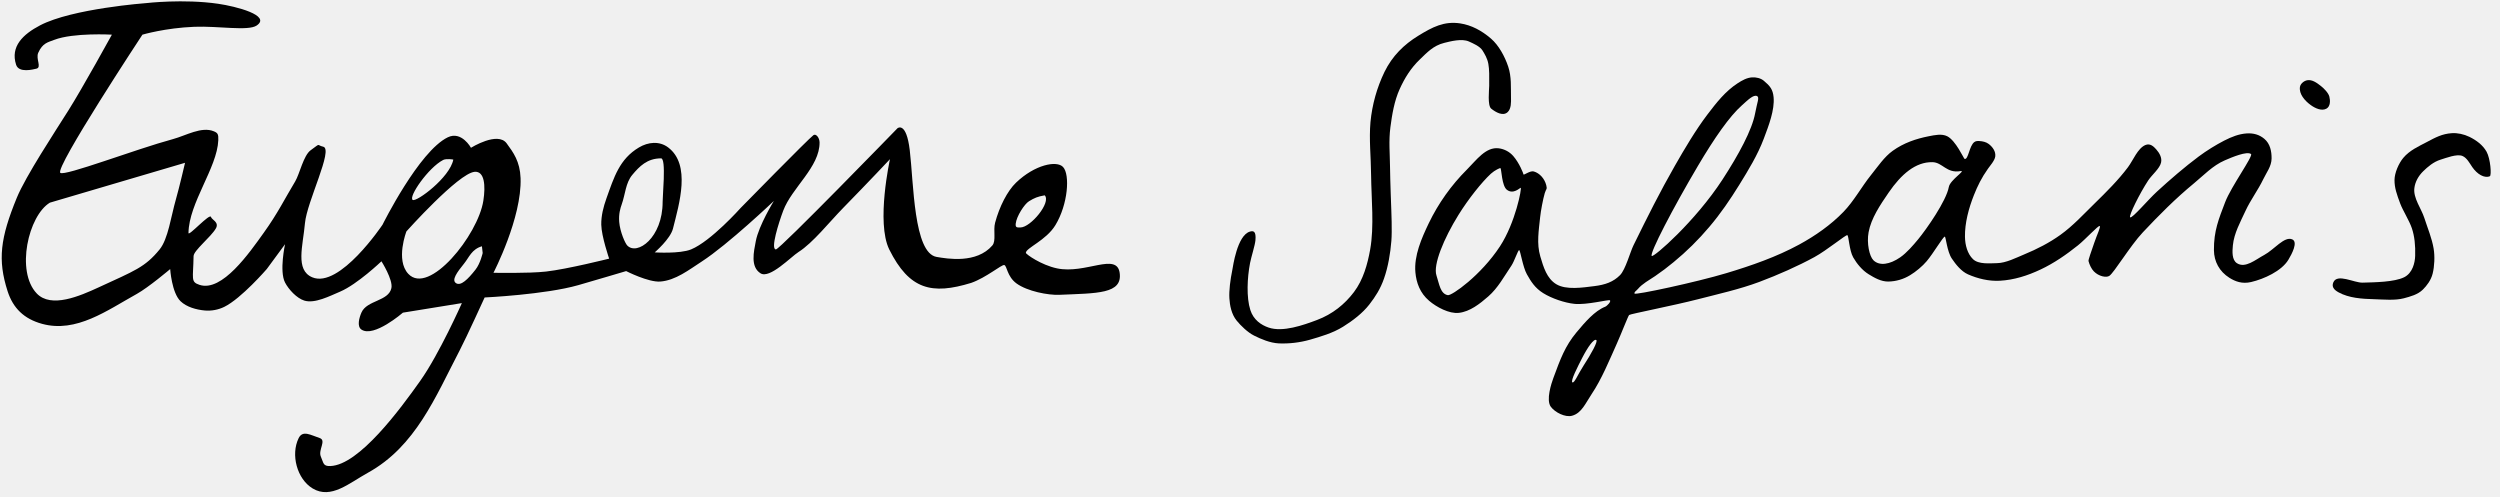
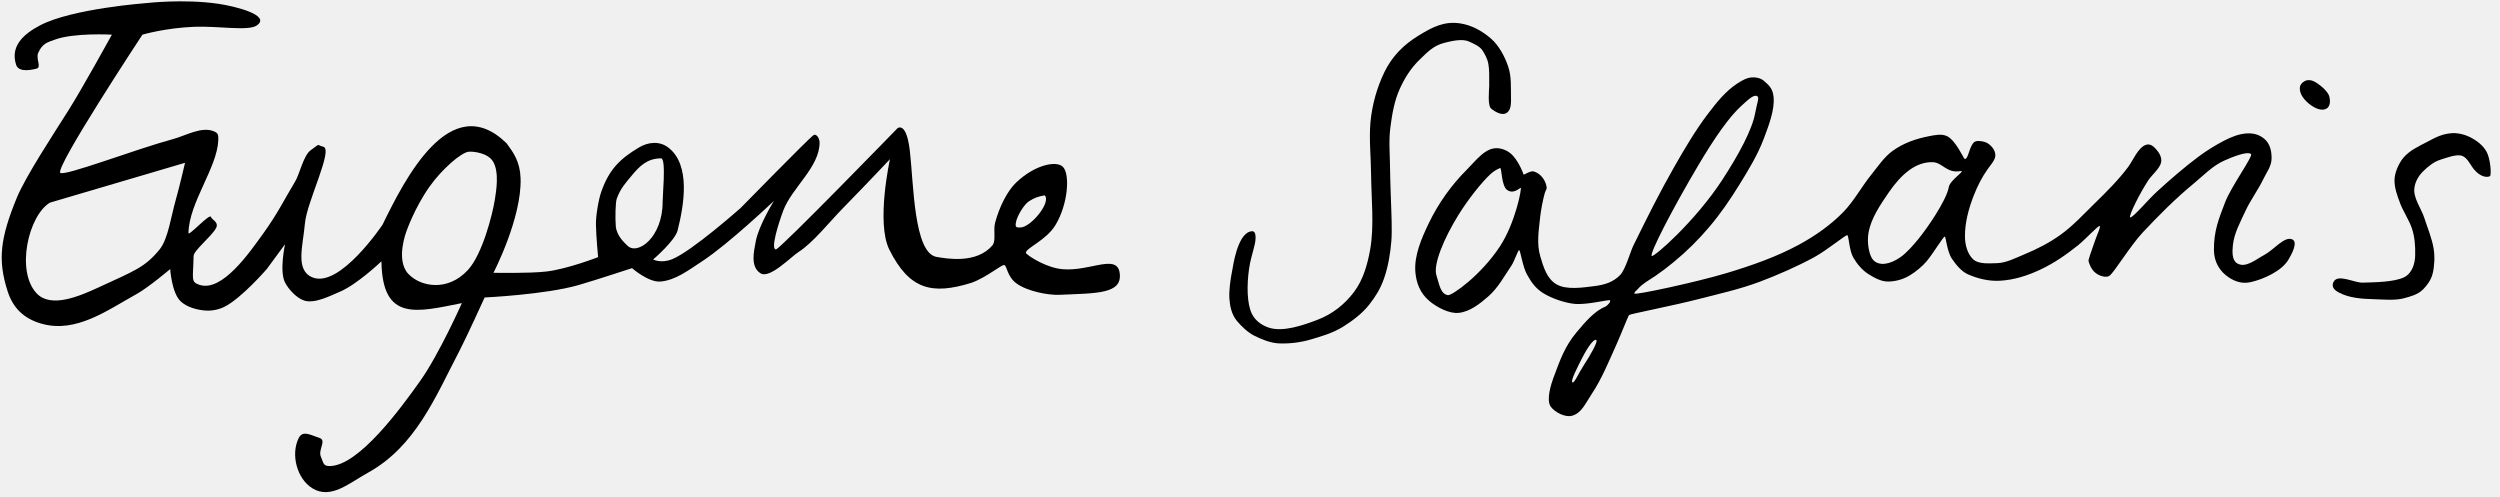
<svg xmlns="http://www.w3.org/2000/svg" width="453mm" height="90mm" viewBox="0 0 453 90" version="1.1" id="svg1">
  <defs id="defs1" />
  <g id="layer1">
-     <path d="m 30.678,0.279 c -2.455,0.082 -4.127,0.277 -4.127,0.277 0,0 -13.475,0.987 -19.294,4.039 -3.082,1.616 -5.408,3.821 -4.34,7.133 0.5,1.551 3.098,0.848 3.672,0.718 1.021,-0.231 -0.15,-1.778 0.342,-2.886 C 7.711,7.803 8.68,7.662 9.818,7.225 13.311,5.881 20.275,6.281 20.275,6.281 c 0,0 -5.301,9.635 -7.871,13.712 -2.486,3.944 -7.763,11.957 -9.354,15.831 -3.001,7.309 -3.499,11.255 -1.673,16.942 0.983,3.062 2.973,5.025 6.267,5.92 6.19,1.682 11.756,-2.437 17.148,-5.429 2.123,-1.178 6.047,-4.501 6.047,-4.501 0,0 0.273,4.286 1.877,5.828 1.091,1.048 2.839,1.539 4.403,1.679 1.19,0.107 2.451,-0.134 3.523,-0.661 3.087,-1.516 7.706,-6.862 7.706,-6.862 l 3.303,-4.49 c 0,0 -1.071,4.894 0,6.948 0.662,1.27 2.118,2.838 3.484,3.268 1.89,0.594 4.632,-0.832 6.484,-1.617 3.127,-1.326 7.499,-5.502 7.499,-5.502 0,0 2.132,3.354 1.803,4.863 -0.523,2.396 -4.441,2.169 -5.423,4.417 -0.413,0.945 -0.856,2.519 0,3.094 2.244,1.507 7.507,-3.067 7.507,-3.067 l 10.687,-1.732 c 0,0 -4.086,9.207 -7.542,14.085 -3.576,5.048 -11.077,15.27 -16.297,15.44 -1.328,0.043 -1.2,-0.53 -1.716,-1.71 -0.531,-1.215 1.078,-2.947 -0.224,-3.369 -1.602,-0.52 -3.061,-1.482 -3.801,0.03 -1.46,2.985 -0.307,7.391 2.538,9.108 3.323,2.005 6.61,-0.964 10.008,-2.84 8.66,-4.78 12.235,-13.736 16.634,-22.174 1.231,-2.361 4.525,-9.59 4.525,-9.59 0,0 10.953,-0.51 16.985,-2.239 2.793,-0.801 8.656,-2.542 8.656,-2.542 0,0 4.037,2.061 6.188,1.897 2.771,-0.212 5.174,-2.116 7.507,-3.626 4.778,-3.091 13.073,-10.98 13.073,-10.98 0,0 -2.737,4.43 -3.276,7.29 -0.36,1.906 -1.015,4.629 0.854,5.819 1.672,1.065 5.514,-2.991 6.902,-3.868 2.578,-1.628 5.562,-5.408 8.064,-7.965 4.822,-4.928 8.492,-8.848 8.492,-8.848 0,0 -2.535,11.46 -0.134,16.354 3.642,7.313 7.734,8.258 14.857,6.065 2.742,-0.968 5.475,-3.321 5.98,-3.234 0.504,0.087 0.491,2.066 2.223,3.331 1.956,1.429 5.75,2.152 7.762,2.065 6.844,-0.296 11.47,-0.137 10.934,-3.978 -0.524,-3.757 -6.213,0.269 -11.35,-0.814 -2.886,-0.608 -5.659,-2.582 -5.65,-2.819 0.033,-0.894 3.672,-2.246 5.352,-5.009 2.291,-3.765 2.68,-9.17 1.386,-10.545 -1.151,-1.223 -5.114,-0.421 -8.518,2.842 -1.571,1.506 -3.021,4.364 -3.791,7.259 -0.373,1.402 0.223,3.284 -0.503,4.125 -2.873,3.326 -8.138,2.405 -10.095,2.073 -4.17,-0.706 -4.152,-13.38 -4.867,-19.344 -0.633,-5.283 -2.221,-3.975 -2.221,-3.975 0,0 -21.322,21.957 -22.029,21.957 -1.024,0 0.486,-4.787 1.321,-7.016 1.567,-4.18 6.627,-7.908 6.588,-12.371 -0.008,-0.837 -0.645,-1.65 -1.113,-1.316 -0.868,0.618 -13.19,13.193 -13.19,13.193 0,0 -5.371,6.031 -8.982,7.51 -2.038,0.835 -6.586,0.537 -6.586,0.537 0,0 2.832,-2.425 3.305,-4.302 1.141,-4.526 3.28,-11.559 -0.862,-14.706 -1.596,-1.213 -3.638,-0.996 -5.307,0 -3.528,2.105 -4.503,5.368 -5.889,9.236 -0.545,1.521 -0.961,3.142 -0.933,4.758 0.036,2.104 1.428,6.149 1.428,6.149 0,0 -7.566,1.902 -11.43,2.339 -3.158,0.357 -9.531,0.223 -9.531,0.223 0,0 5.174,-9.966 4.911,-17.163 -0.11,-3.015 -1.316,-4.645 -2.526,-6.294 -1.626,-2.216 -6.462,0.807 -6.462,0.807 0,0 -1.701,-3.111 -4.201,-1.898 -5.24,2.541 -11.823,15.836 -11.823,15.836 0,0 -7.767,11.63 -12.738,9.531 -3.123,-1.318 -1.677,-5.698 -1.321,-9.791 0.34,-3.9 5.211,-13.449 3.305,-13.874 -1.282,-0.286 -0.328,-0.758 -2.264,0.637 -1.312,0.946 -2.008,4.322 -2.803,5.643 -1.962,3.263 -3.156,5.765 -5.706,9.322 -2.582,3.601 -7.536,10.777 -11.629,9.435 -1.662,-0.545 -1.147,-1.081 -1.085,-5.203 0.016,-1.035 3.128,-3.442 4.039,-5.023 0.66,-1.146 -0.768,-1.583 -0.877,-2.071 -0.178,-0.794 -4.094,3.596 -4.084,2.895 0.079,-5.478 5.19,-11.772 5.403,-16.807 0.046,-1.096 -0.112,-1.325 -0.8,-1.613 -2.23,-0.935 -5.063,0.772 -7.398,1.404 -6.86,1.859 -19.62,6.772 -20.426,6.12 C 9.867,30.459 25.807,6.281 25.807,6.281 c 0,0 4.133,-1.22 9.415,-1.427 4.304,-0.169 9.744,0.811 11.283,-0.226 C 49.221,2.799 42.747,1.148 39.506,0.68 36.372,0.228 33.133,0.197 30.678,0.279 Z m 2.851,29.22 c 0,0 -1.03,4.45 -1.661,6.643 -0.876,3.05 -1.4,7.16 -2.944,9.053 -2.658,3.257 -4.544,3.868 -11.035,6.868 -3.457,1.598 -8.627,3.834 -11.227,1.116 -3.831,-4.006 -1.533,-14.099 2.378,-16.457 z m 46.77,-0.513 c 0.546,-0.283 1.847,-0.09 1.842,-0.065 -0.638,3.273 -6.675,7.724 -7.356,7.307 -0.847,-0.52 2.819,-5.846 5.513,-7.241 z m 5.69,2.149 c 1.822,-0.171 2.018,2.516 1.593,5.239 -0.977,6.258 -9.861,17.264 -13.606,13.238 -2.338,-2.514 -0.332,-7.685 -0.332,-7.685 0,0 9.405,-10.515 12.345,-10.791 z m 33.791,-2.441 c 0.477,-6.6e-5 0.561,1.597 0.492,3.754 -0.046,1.442 -0.202,3.507 -0.202,4.131 0.004,6.513 -4.629,9.787 -6.422,7.892 -0.362,-0.382 -1.295,-2.427 -1.447,-4.26 -0.12,-1.448 0.217,-2.51 0.449,-3.161 0.664,-1.86 0.702,-3.901 1.918,-5.357 1.285,-1.538 2.696,-2.999 5.211,-2.999 z m 69.524,6.698 c 1.218,1.294 -2.561,5.818 -4.396,5.824 -0.594,0.002 -0.936,0.067 -0.861,-0.68 0.134,-1.333 1.583,-3.569 2.402,-4.067 1.007,-0.612 1.541,-0.842 2.854,-1.077 z M 87.461,45.846 c 0,0 -0.409,1.878 -1.298,3.008 -1.4,1.781 -2.657,3.002 -3.514,2.465 -0.873,-0.547 0.111,-1.919 1.482,-3.613 0.855,-1.057 1.354,-2.562 3.195,-3.08 z" style="fill:#000000;fill-opacity:1;stroke:#ffffff;stroke-width:0" id="path1" />
+     <path d="m 30.678,0.279 c -2.455,0.082 -4.127,0.277 -4.127,0.277 0,0 -13.475,0.987 -19.294,4.039 -3.082,1.616 -5.408,3.821 -4.34,7.133 0.5,1.551 3.098,0.848 3.672,0.718 1.021,-0.231 -0.15,-1.778 0.342,-2.886 C 7.711,7.803 8.68,7.662 9.818,7.225 13.311,5.881 20.275,6.281 20.275,6.281 c 0,0 -5.301,9.635 -7.871,13.712 -2.486,3.944 -7.763,11.957 -9.354,15.831 -3.001,7.309 -3.499,11.255 -1.673,16.942 0.983,3.062 2.973,5.025 6.267,5.92 6.19,1.682 11.756,-2.437 17.148,-5.429 2.123,-1.178 6.047,-4.501 6.047,-4.501 0,0 0.273,4.286 1.877,5.828 1.091,1.048 2.839,1.539 4.403,1.679 1.19,0.107 2.451,-0.134 3.523,-0.661 3.087,-1.516 7.706,-6.862 7.706,-6.862 l 3.303,-4.49 c 0,0 -1.071,4.894 0,6.948 0.662,1.27 2.118,2.838 3.484,3.268 1.89,0.594 4.632,-0.832 6.484,-1.617 3.127,-1.326 7.499,-5.502 7.499,-5.502 0.147,10.998 6.397,9.205 14.574,7.575 0,0 -4.086,9.207 -7.542,14.085 -3.576,5.048 -11.077,15.27 -16.297,15.44 -1.328,0.043 -1.2,-0.53 -1.716,-1.71 -0.531,-1.215 1.078,-2.947 -0.224,-3.369 -1.602,-0.52 -3.061,-1.482 -3.801,0.03 -1.46,2.985 -0.307,7.391 2.538,9.108 3.323,2.005 6.61,-0.964 10.008,-2.84 8.66,-4.78 12.235,-13.736 16.634,-22.174 1.231,-2.361 4.525,-9.59 4.525,-9.59 0,0 10.953,-0.51 16.985,-2.239 2.793,-0.801 9.721,-3.074 9.721,-3.074 0,0 2.972,2.594 5.123,2.429 2.771,-0.212 5.174,-2.116 7.507,-3.626 4.778,-3.091 13.073,-10.98 13.073,-10.98 0,0 -2.737,4.43 -3.276,7.29 -0.36,1.906 -1.015,4.629 0.854,5.819 1.672,1.065 5.514,-2.991 6.902,-3.868 2.578,-1.628 5.562,-5.408 8.064,-7.965 4.822,-4.928 8.492,-8.848 8.492,-8.848 0,0 -2.535,11.46 -0.134,16.354 3.642,7.313 7.734,8.258 14.857,6.065 2.742,-0.968 5.475,-3.321 5.98,-3.234 0.504,0.087 0.491,2.066 2.223,3.331 1.956,1.429 5.75,2.152 7.762,2.065 6.844,-0.296 11.47,-0.137 10.934,-3.978 -0.524,-3.757 -6.213,0.269 -11.35,-0.814 -2.886,-0.608 -5.659,-2.582 -5.65,-2.819 0.033,-0.894 3.672,-2.246 5.352,-5.009 2.291,-3.765 2.68,-9.17 1.386,-10.545 -1.151,-1.223 -5.114,-0.421 -8.518,2.842 -1.571,1.506 -3.021,4.364 -3.791,7.259 -0.373,1.402 0.223,3.284 -0.503,4.125 -2.873,3.326 -8.138,2.405 -10.095,2.073 -4.17,-0.706 -4.152,-13.38 -4.867,-19.344 -0.633,-5.283 -2.221,-3.975 -2.221,-3.975 0,0 -21.322,21.957 -22.029,21.957 -1.024,0 0.486,-4.787 1.321,-7.016 1.567,-4.18 6.627,-7.908 6.588,-12.371 -0.008,-0.837 -0.645,-1.65 -1.113,-1.316 -0.868,0.618 -13.19,13.193 -13.19,13.193 0,0 -8.775,7.796 -12.387,9.275 -2.038,0.835 -3.469,0.06 -3.469,0.06 0,0 3.96,-3.385 4.434,-5.263 1.141,-4.526 2.439,-11.885 -1.703,-15.032 -1.596,-1.213 -3.638,-0.996 -5.307,0 -3.528,2.105 -5.401,4.056 -6.787,7.923 -0.545,1.521 -1.03,4.454 -1.002,6.07 0.036,2.104 0.392,5.873 0.392,5.873 0,0 -5.563,2.178 -9.427,2.615 -3.158,0.357 -9.531,0.223 -9.531,0.223 0,0 5.174,-9.966 4.911,-17.163 -0.11,-3.015 -1.316,-4.645 -2.526,-6.294 -10.23,-10 -18.554,6.693 -22.486,14.745 0,0 -7.767,11.63 -12.738,9.531 -3.123,-1.318 -1.677,-5.698 -1.321,-9.791 0.34,-3.9 5.211,-13.449 3.305,-13.874 -1.282,-0.286 -0.328,-0.758 -2.264,0.637 -1.312,0.946 -2.008,4.322 -2.803,5.643 -1.962,3.263 -3.156,5.765 -5.706,9.322 -2.582,3.601 -7.536,10.777 -11.629,9.435 -1.662,-0.545 -1.147,-1.081 -1.085,-5.203 0.016,-1.035 3.128,-3.442 4.039,-5.023 0.66,-1.146 -0.768,-1.583 -0.877,-2.071 -0.178,-0.794 -4.094,3.596 -4.084,2.895 0.079,-5.478 5.19,-11.772 5.403,-16.807 0.046,-1.096 -0.112,-1.325 -0.8,-1.613 -2.23,-0.935 -5.063,0.772 -7.398,1.404 -6.86,1.859 -19.62,6.772 -20.426,6.12 C 9.867,30.459 25.807,6.281 25.807,6.281 c 0,0 4.133,-1.22 9.415,-1.427 4.304,-0.169 9.744,0.811 11.283,-0.226 C 49.221,2.799 42.747,1.148 39.506,0.68 36.372,0.228 33.133,0.197 30.678,0.279 Z m 2.851,29.22 c 0,0 -1.03,4.45 -1.661,6.643 -0.876,3.05 -1.4,7.16 -2.944,9.053 -2.658,3.257 -4.544,3.868 -11.035,6.868 -3.457,1.598 -8.627,3.834 -11.227,1.116 -3.831,-4.006 -1.533,-14.099 2.378,-16.457 z m 51.394,-2.006 c 0.815,-0.077 3.464,0.193 4.414,1.773 1.174,1.952 0.56,5.42 0.325,6.925 -0.407,2.605 -2.239,9.859 -4.866,12.72 -3.684,4.011 -8.635,3.051 -10.821,0.701 -2.338,-2.514 -0.332,-7.685 -0.332,-7.685 0,0 1.436,-4.204 4.166,-8.075 2.279,-3.232 5.776,-6.232 7.113,-6.358 z m 34.856,1.202 c 0.477,-6.6e-5 0.561,1.597 0.492,3.754 -0.046,1.442 -0.202,3.507 -0.202,4.131 0.004,6.513 -4.629,9.787 -6.422,7.892 -0.362,-0.382 -1.917,-1.667 -2.068,-3.5 -0.12,-1.448 -0.06,-4.305 0.173,-4.957 0.664,-1.86 1.6,-2.865 2.816,-4.321 1.285,-1.538 2.696,-2.999 5.211,-2.999 z m 69.524,6.698 c 1.218,1.294 -2.561,5.818 -4.396,5.824 -0.594,0.002 -0.936,0.067 -0.861,-0.68 0.134,-1.333 1.583,-3.569 2.402,-4.067 1.007,-0.612 1.541,-0.842 2.854,-1.077 z" style="fill:#000000;fill-opacity:1;stroke:#ffffff;stroke-width:0" id="path1" />
    <path d="m 444.256,24.133 c -1.751,0.124 -2.895,0.743 -4.588,1.643 -1.382,0.731 -3.051,1.461 -4.198,2.837 -0.825,0.994 -1.577,2.706 -1.585,4.011 -0.008,1.412 0.407,2.575 1.043,4.283 0.446,1.193 1.633,3.068 2.095,4.431 0.488,1.448 0.671,3.118 0.604,5.052 -0.041,1.241 -0.482,3.103 -2.001,3.85 -1.783,0.876 -5.309,0.913 -7.531,0.975 -1.53,0.043 -4.588,-1.714 -5.295,-0.051 -0.33,0.78 0.075,1.335 0.968,1.819 1.881,1.02 4.163,1.178 6.507,1.238 1.568,0.041 3.703,0.257 5.31,-0.174 1.144,-0.308 2.509,-0.656 3.428,-1.564 0.741,-0.731 1.485,-1.718 1.781,-2.895 0.336,-1.329 0.413,-3.143 0.184,-4.523 -0.315,-1.903 -1.063,-3.632 -1.701,-5.607 -0.536,-1.659 -2.021,-3.568 -1.794,-5.372 0.141,-1.106 0.688,-2.175 1.648,-3.103 0.739,-0.714 1.813,-1.661 3.098,-2.053 0.981,-0.3 2.951,-1.086 3.957,-0.671 0.816,0.336 1.294,1.299 1.795,2.025 0.879,1.271 2.173,2.065 3.176,1.65 0.338,-0.141 0.122,-3.169 -0.593,-4.448 -0.675,-1.206 -1.858,-2.08 -3.1,-2.687 -1.009,-0.493 -2.198,-0.739 -3.207,-0.666 z" fill="#1a1a1a" data-color="1" id="path5" style="display:inline;fill:#000000;stroke-width:1.875" />
    <path d="m 420.555,15.591 c -0.778,-0.613 -1.605,-1.208 -2.494,-1.05 -0.589,0.107 -1.228,0.634 -1.313,1.226 -0.176,1.262 0.849,2.473 1.971,3.281 0.833,0.6 2.01,1.127 2.858,0.624 0.694,-0.409 0.688,-1.442 0.506,-2.156 -0.173,-0.683 -0.975,-1.491 -1.528,-1.926 z" fill="#1a1a1a" data-color="1" id="path6" style="display:inline;fill:#000000;stroke-width:1.875" />
    <path d="m 317.503,14.018 c -0.956,0.049 -1.838,0.544 -2.663,1.084 -2.198,1.434 -3.771,3.435 -5.47,5.669 -2.108,2.775 -4.163,6.257 -5.892,9.282 -2.685,4.699 -4.907,9.132 -7.493,14.401 -0.6,1.224 -1.44,4.39 -2.428,5.395 -1.23,1.249 -2.723,1.755 -4.635,1.991 -2.117,0.263 -5.13,0.744 -6.927,-0.343 -1.701,-1.028 -2.316,-3.075 -2.893,-5.037 -0.69,-2.35 -0.274,-4.692 -0.026,-7.131 0.109,-1.074 0.51,-3.225 0.831,-4.322 0.248,-0.846 0.488,-0.638 0.272,-1.463 -0.3,-1.149 -1.163,-2.162 -2.254,-2.475 -0.694,-0.199 -1.834,0.761 -1.87,0.525 -0.024,-0.167 -0.735,-2.04 -1.853,-3.321 a 4.197,4.197 0 0 0 -2.64,-1.401 c -2.355,-0.285 -4.047,2.153 -5.751,3.848 a 35.523,35.523 0 0 0 -6.919,9.732 c -1.307,2.732 -2.691,5.879 -2.423,8.894 0.169,1.901 0.84,3.756 2.488,5.157 1.341,1.144 3.63,2.383 5.382,2.188 2.021,-0.227 3.799,-1.635 5.333,-2.974 1.763,-1.538 2.845,-3.585 4.212,-5.609 0.516,-0.765 1.179,-2.805 1.386,-2.785 0.219,0.019 0.649,3.038 1.399,4.371 0.737,1.316 1.47,2.494 2.959,3.422 1.506,0.941 3.865,1.761 5.67,1.945 2.224,0.227 6.156,-0.812 6.409,-0.645 0.291,0.191 -0.504,1.026 -0.834,1.157 -1.924,0.761 -3.649,2.781 -5.205,4.641 -2.081,2.494 -2.931,4.851 -4.197,8.279 -0.358,0.971 -1.363,3.987 -0.465,5.207 0.763,1.037 2.61,1.958 3.827,1.639 1.765,-0.463 2.471,-2.297 3.572,-3.932 1.819,-2.7 3.212,-6.139 4.56,-9.134 0.763,-1.695 2.048,-5.01 2.228,-5.194 0.186,-0.188 8.093,-1.725 12.483,-2.858 3.647,-0.941 7.561,-1.81 11.12,-3.141 3.381,-1.266 6.998,-2.869 9.961,-4.487 2.301,-1.256 5.665,-4.054 5.974,-3.981 0.272,0.062 0.33,2.734 1.076,4.035 0.645,1.127 1.622,2.325 2.783,3.04 1.059,0.651 2.26,1.346 3.572,1.331 a 7.812,7.812 0 0 0 3.942,-1.149 c 1.039,-0.623 2.25,-1.631 3.021,-2.55 1.189,-1.406 2.953,-4.422 3.268,-4.444 0.204,-0.015 0.394,2.67 1.284,3.988 0.703,1.041 1.703,2.308 2.914,2.845 1.781,0.788 3.825,1.275 5.783,1.163 2.582,-0.144 5.007,-0.919 7.379,-2.036 2.436,-1.149 4.673,-2.696 6.775,-4.38 1.369,-1.097 3.703,-3.657 3.934,-3.503 0.229,0.15 -0.469,1.524 -0.994,3.075 -0.514,1.515 -1.088,3.056 -1.029,3.281 0.169,0.666 0.533,1.418 0.964,1.862 0.883,0.911 2.239,1.178 2.798,0.825 0.838,-0.529 3.784,-5.451 6.07,-7.883 2.944,-3.131 5.914,-6.126 9.304,-8.918 1.708,-1.406 3.349,-3.178 5.547,-4.135 1.348,-0.587 4.043,-1.712 4.761,-1.149 0.441,0.345 -3.612,5.903 -4.684,8.719 -1.148,3.015 -2.07,5.2 -2.035,8.706 0.019,2.055 0.99,3.857 2.794,4.997 1.073,0.675 2.321,1.155 3.945,0.773 2.323,-0.544 5.517,-1.991 6.75,-4.033 0.647,-1.074 1.781,-3.225 0.701,-3.698 -1.421,-0.621 -3.272,1.853 -5.074,2.824 -1.611,0.866 -3.409,2.456 -4.933,1.504 -0.949,-0.594 -0.859,-2.134 -0.75,-3.246 0.214,-2.196 1.35,-4.212 2.273,-6.216 0.921,-2.005 2.282,-3.782 3.236,-5.77 0.581,-1.213 1.491,-2.336 1.506,-3.745 0.013,-1.316 -0.261,-2.683 -1.313,-3.568 -0.9,-0.756 -1.965,-1.065 -3.221,-0.979 -1.38,0.094 -2.689,0.602 -4.077,1.313 -1.455,0.75 -3.16,1.796 -4.598,2.869 -2.528,1.886 -5.215,4.2 -7.589,6.383 -1.592,1.463 -4.459,4.873 -4.828,4.639 -0.332,-0.208 1.729,-4.345 3.272,-6.689 0.666,-1.011 2.076,-2.143 2.325,-3.231 0.203,-0.881 -0.289,-1.738 -0.891,-2.415 -0.463,-0.519 -1.091,-1.125 -1.946,-0.769 -1.397,0.587 -2.213,2.76 -3.16,4.024 -1.751,2.335 -3.897,4.468 -6.034,6.557 -1.96,1.913 -3.91,4.054 -6.209,5.7 -1.971,1.41 -4.168,2.561 -6.666,3.587 -1.313,0.538 -3.186,1.515 -4.827,1.538 -1.283,0.019 -3.338,0.255 -4.347,-0.728 -1.005,-0.981 -1.427,-2.535 -1.451,-4.05 -0.04,-2.488 0.677,-5.172 1.62,-7.546 0.654,-1.644 1.382,-3.145 2.53,-4.763 0.388,-0.549 1.241,-1.504 1.339,-2.239 0.118,-0.9 -0.469,-1.727 -1.191,-2.275 -0.463,-0.351 -1.082,-0.488 -1.661,-0.525 -0.315,-0.019 -0.639,-0.03 -0.928,0.176 -0.945,0.673 -1.084,3.255 -1.781,3.06 -0.139,-0.038 -1.603,-3.347 -3.15,-4.11 -0.994,-0.489 -2.235,-0.212 -3.323,0 -2.312,0.45 -4.564,1.217 -6.55,2.644 -1.541,1.106 -2.696,2.856 -3.949,4.412 -1.682,2.091 -3.075,4.695 -4.979,6.659 -2.282,2.353 -5.087,4.32 -8.003,5.907 -4.125,2.241 -8.616,3.807 -13.197,5.185 -5.382,1.622 -16.623,4.037 -16.661,3.7 -0.04,-0.345 0.296,-0.444 0.624,-0.834 0.786,-0.932 2.033,-1.607 3.116,-2.329 a 43.785,43.785 0 0 0 3.341,-2.52 49.719,49.719 0 0 0 6.469,-6.383 c 2.021,-2.37 3.784,-4.96 5.423,-7.607 1.665,-2.696 3.343,-5.43 4.459,-8.395 0.908,-2.406 1.986,-5.211 1.776,-7.506 -0.131,-1.429 -0.675,-2.068 -1.776,-2.985 -0.559,-0.469 -1.369,-0.651 -2.098,-0.613 z m 0.896,3.402 c 0.446,0.251 0,1.11 -0.366,3.096 -0.553,3.026 -2.996,7.525 -5.91,12.008 -4.922,7.576 -12.511,14.202 -12.83,13.854 -0.424,-0.467 3.872,-8.706 8.374,-16.321 3,-5.07 5.715,-8.974 7.969,-10.973 0.994,-0.883 2.111,-2.029 2.762,-1.663 z m 31.752,11.963 c 1.855,0.034 2.535,2.07 5.099,1.622 1.08,-0.189 -1.894,1.583 -2.125,2.882 -0.446,2.505 -4.045,7.645 -5.562,9.479 -0.881,1.067 -2.07,2.453 -3.253,3.27 -1.856,1.284 -3.76,1.613 -4.86,0.506 -0.707,-0.711 -1.23,-3.047 -0.861,-5.063 0.465,-2.528 2.081,-4.92 3.643,-7.195 2.273,-3.308 4.866,-5.556 7.919,-5.5 z m -74.604,4.639 c 0.251,0 -0.949,6.34 -3.76,10.626 -3.45,5.264 -8.734,8.969 -9.441,8.836 -1.359,-0.253 -1.53,-1.95 -2.065,-3.593 -0.619,-1.894 1.309,-6.63 4.003,-10.964 1.781,-2.871 4.21,-5.92 5.864,-7.448 0.688,-0.634 1.688,-1.084 1.742,-1.022 0.186,0.206 0.229,3.197 1.146,3.921 1.174,0.926 2.381,-0.356 2.513,-0.356 z m 13.704,27.596 c 0.326,0.225 -0.881,2.441 -2.355,4.705 -0.956,1.47 -1.613,3.146 -1.976,2.963 -0.409,-0.208 1.026,-2.974 1.759,-4.407 1.067,-2.081 2.149,-3.555 2.573,-3.263 z" fill="#1a1a1a" data-color="1" id="path7" style="display:inline;fill:#000000;stroke-width:1.875" />
    <path d="m 226.483,41.965 c -2.323,0.688 -3.073,6.394 -3.184,6.938 -0.373,1.8 -0.619,3.782 -0.534,5.159 0.077,1.271 0.368,2.873 1.324,4.041 0.729,0.893 1.969,2.117 3.143,2.704 1.284,0.643 2.897,1.337 4.513,1.418 a 18.123,18.123 0 0 0 5.588,-0.66 c 2.016,-0.585 4.185,-1.215 6.027,-2.363 1.748,-1.086 3.529,-2.44 4.761,-4.026 1.14,-1.466 2.01,-2.85 2.653,-4.677 0.756,-2.141 1.157,-4.572 1.343,-6.85 0.15,-1.821 -0.01,-5.541 -0.01,-5.541 0,0 -0.206,-5.267 -0.234,-7.842 -0.026,-2.443 -0.255,-4.738 0.067,-7.208 0.302,-2.306 0.707,-4.763 1.676,-6.908 0.894,-1.98 2.036,-3.837 3.681,-5.4 1.219,-1.163 2.393,-2.49 4.405,-2.981 1.095,-0.27 3.178,-0.834 4.47,-0.248 0.731,0.334 1.988,0.855 2.466,1.639 0.394,0.649 0.863,1.382 1.052,2.421 0.18,0.984 0.173,2.28 0.154,3.983 -0.008,0.696 -0.336,3.567 0.364,4.125 0.804,0.641 2.136,1.434 2.993,0.613 0.638,-0.609 0.613,-1.774 0.591,-2.648 -0.045,-1.879 0.114,-3.724 -0.506,-5.588 -0.63,-1.886 -1.735,-3.87 -3.09,-5.046 -1.716,-1.489 -3.589,-2.475 -5.607,-2.781 -2.906,-0.439 -5.007,0.647 -7.613,2.25 -2.567,1.579 -4.684,3.634 -6.113,6.554 a 26.766,26.766 0 0 0 -2.533,9.064 c -0.276,3.137 0.081,6.21 0.112,9.606 0.043,4.253 0.589,9.289 -0.169,13.509 -0.476,2.657 -1.253,5.472 -2.938,7.701 -1.663,2.196 -3.857,3.996 -6.719,5.069 -2.462,0.924 -6.184,2.25 -8.759,1.359 -1.331,-0.459 -2.717,-1.382 -3.291,-3.163 -0.746,-2.306 -0.563,-5.877 -0.06,-8.506 0.223,-1.164 0.9,-3.225 0.981,-4.152 0.146,-1.646 -0.364,-1.755 -1.005,-1.564 z" fill="#1a1a1a" data-color="1" id="path8" style="display:inline;fill:#000000;stroke-width:1.875" />
  </g>
</svg>
